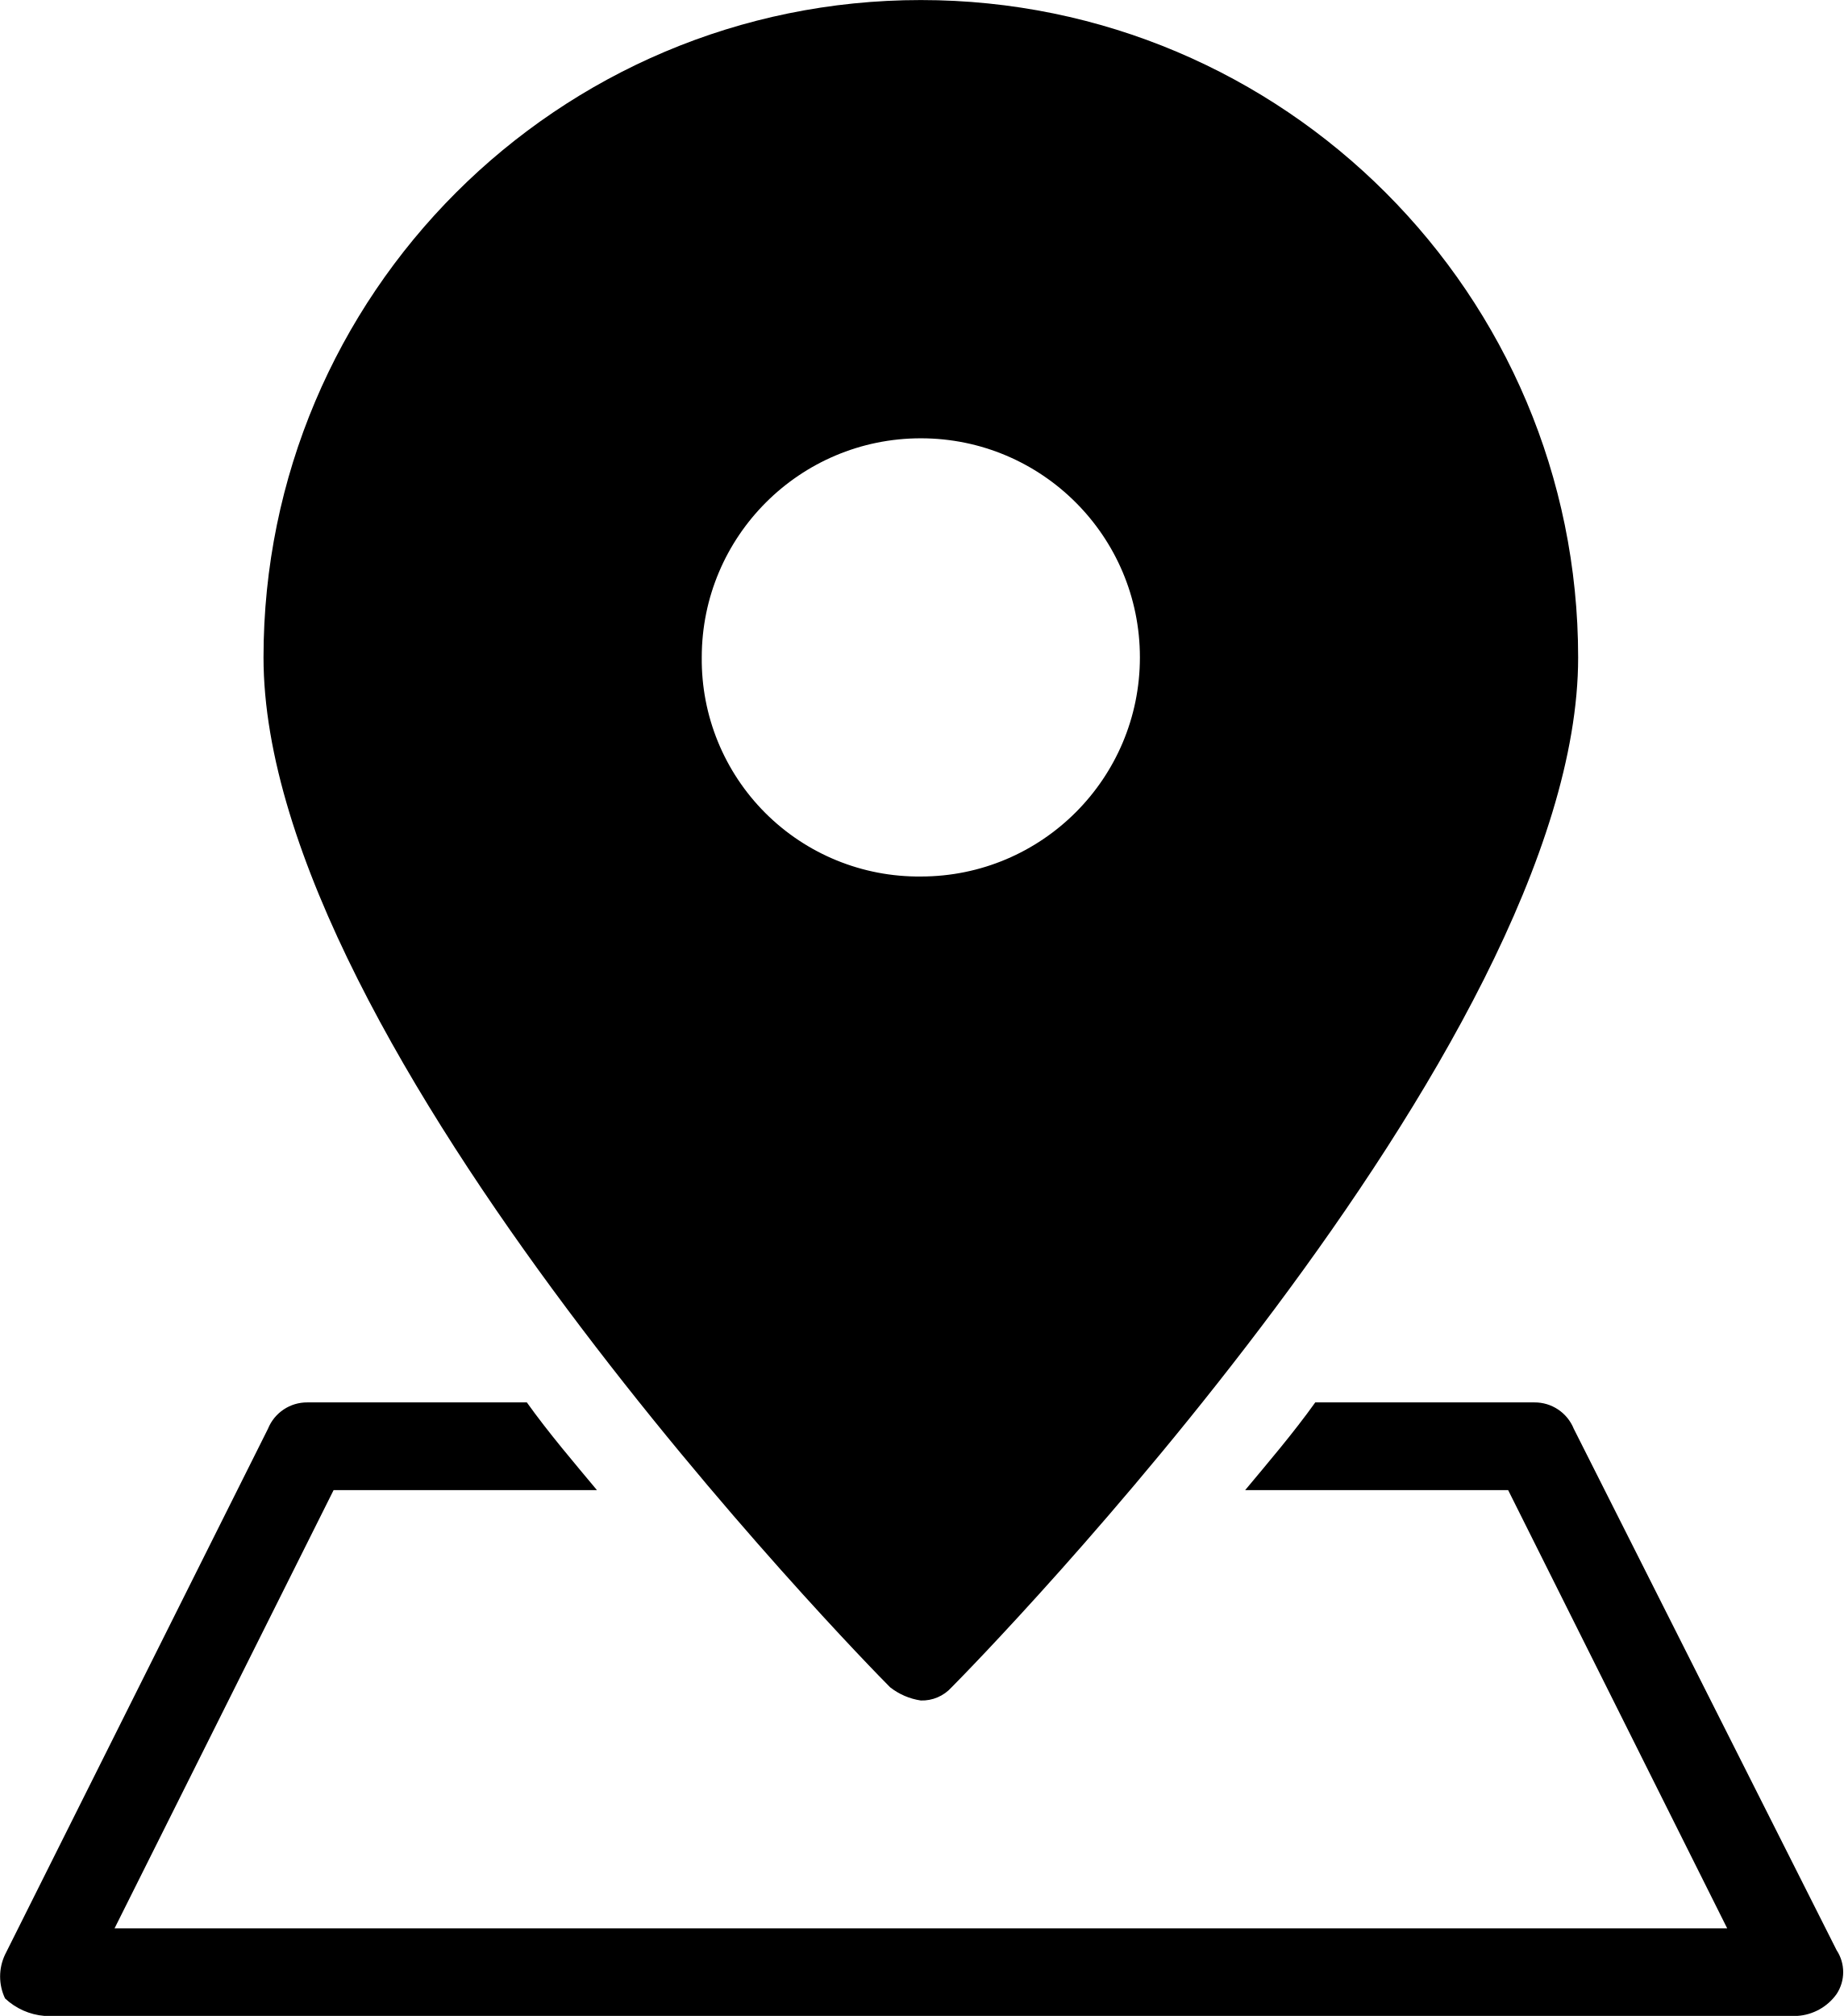
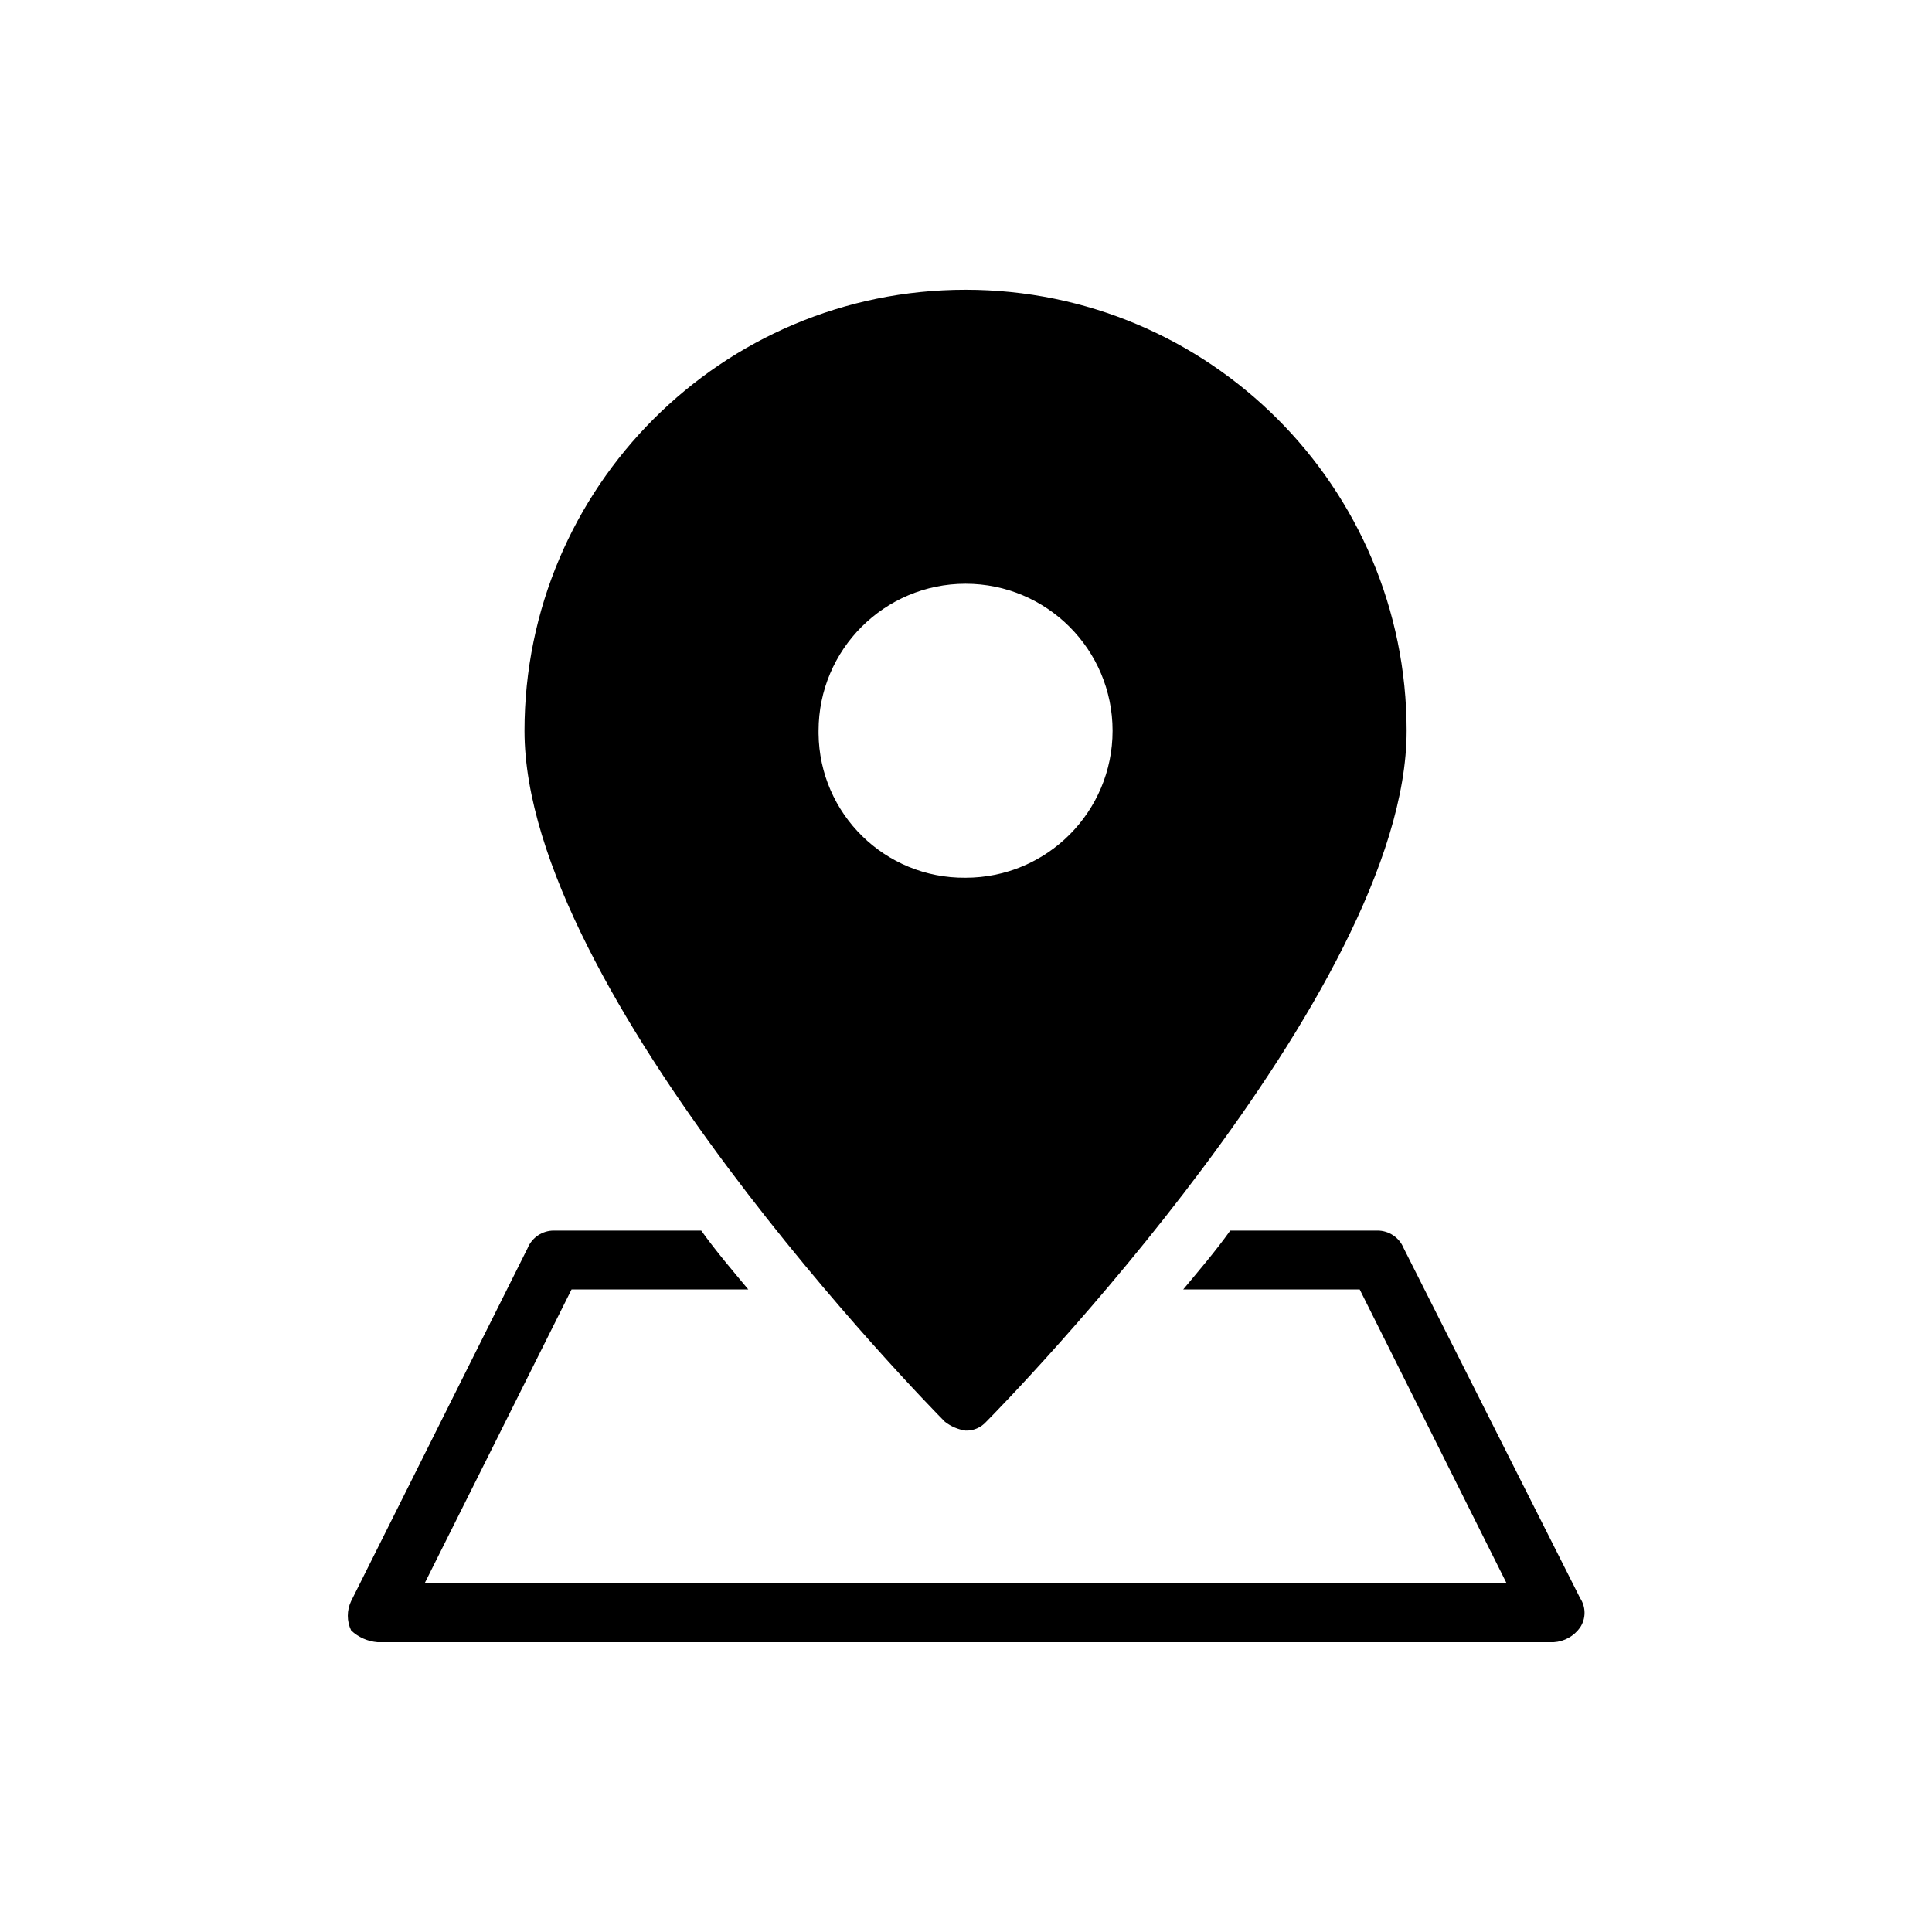
- <svg xmlns="http://www.w3.org/2000/svg" width="20.118" height="22" viewBox="0 0 20.118 22">
-   <g transform="translate(-2.985 -1)">
-     <path d="M16.174,19.557a.434.434,0,0,0,.335-.143c.287-.287,6.839-6.983,6.839-11.239A7.174,7.174,0,0,0,9,8.174c0,4.257,6.552,10.952,6.839,11.239A.714.714,0,0,0,16.174,19.557ZM13.783,8.174a2.391,2.391,0,1,1,2.391,2.391A2.368,2.368,0,0,1,13.783,8.174Z" transform="translate(-3.139 0)" />
-     <path d="M20.161,33.287a.46.46,0,0,0-.43-.287H17.34c-.239.335-.526.67-.765.957h2.87l2.391,4.783H4.235l2.391-4.783H9.5c-.239-.287-.526-.622-.765-.957H6.34a.46.46,0,0,0-.43.287L3.04,39.026a.558.558,0,0,0,0,.478.712.712,0,0,0,.43.191H22.6a.571.571,0,0,0,.43-.239.434.434,0,0,0,0-.478Z" transform="translate(0 -16.696)" />
+ <svg xmlns="http://www.w3.org/2000/svg" width="100" height="100" viewBox="0 0 100 100">
+   <defs>
+     <clipPath id="b">
+       <rect width="100" height="100" />
+     </clipPath>
+   </defs>
+   <g id="a" clip-path="url(#b)">
+     <g transform="translate(-183.889 -394.068)">
+       <path d="M227.593,468.115a1.373,1.373,0,0,0,1.066-.455c.913-.913,21.763-22.222,21.763-35.765a22.829,22.829,0,0,0-45.659,0c0,13.547,20.85,34.852,21.763,35.765A2.271,2.271,0,0,0,227.593,468.115Zm-7.609-36.224a7.609,7.609,0,1,1,7.609,7.609h0a7.535,7.535,0,0,1-7.609-7.462Z" transform="translate(6.274)" />
+       <path d="M256.544,425.283a1.464,1.464,0,0,0-1.368-.913h-7.609c-.76,1.066-1.674,2.132-2.434,3.045h9.133l7.609,15.221H205.864l7.609-15.221h9.146c-.761-.913-1.674-1.979-2.434-3.045h-7.621a1.464,1.464,0,0,0-1.368.913l-9.133,18.263a1.769,1.769,0,0,0,0,1.521,2.258,2.258,0,0,0,1.368.608h60.876a1.807,1.807,0,0,0,1.368-.761,1.377,1.377,0,0,0,0-1.521Z" transform="translate(0 33.393)" />
+     </g>
  </g>
</svg>
